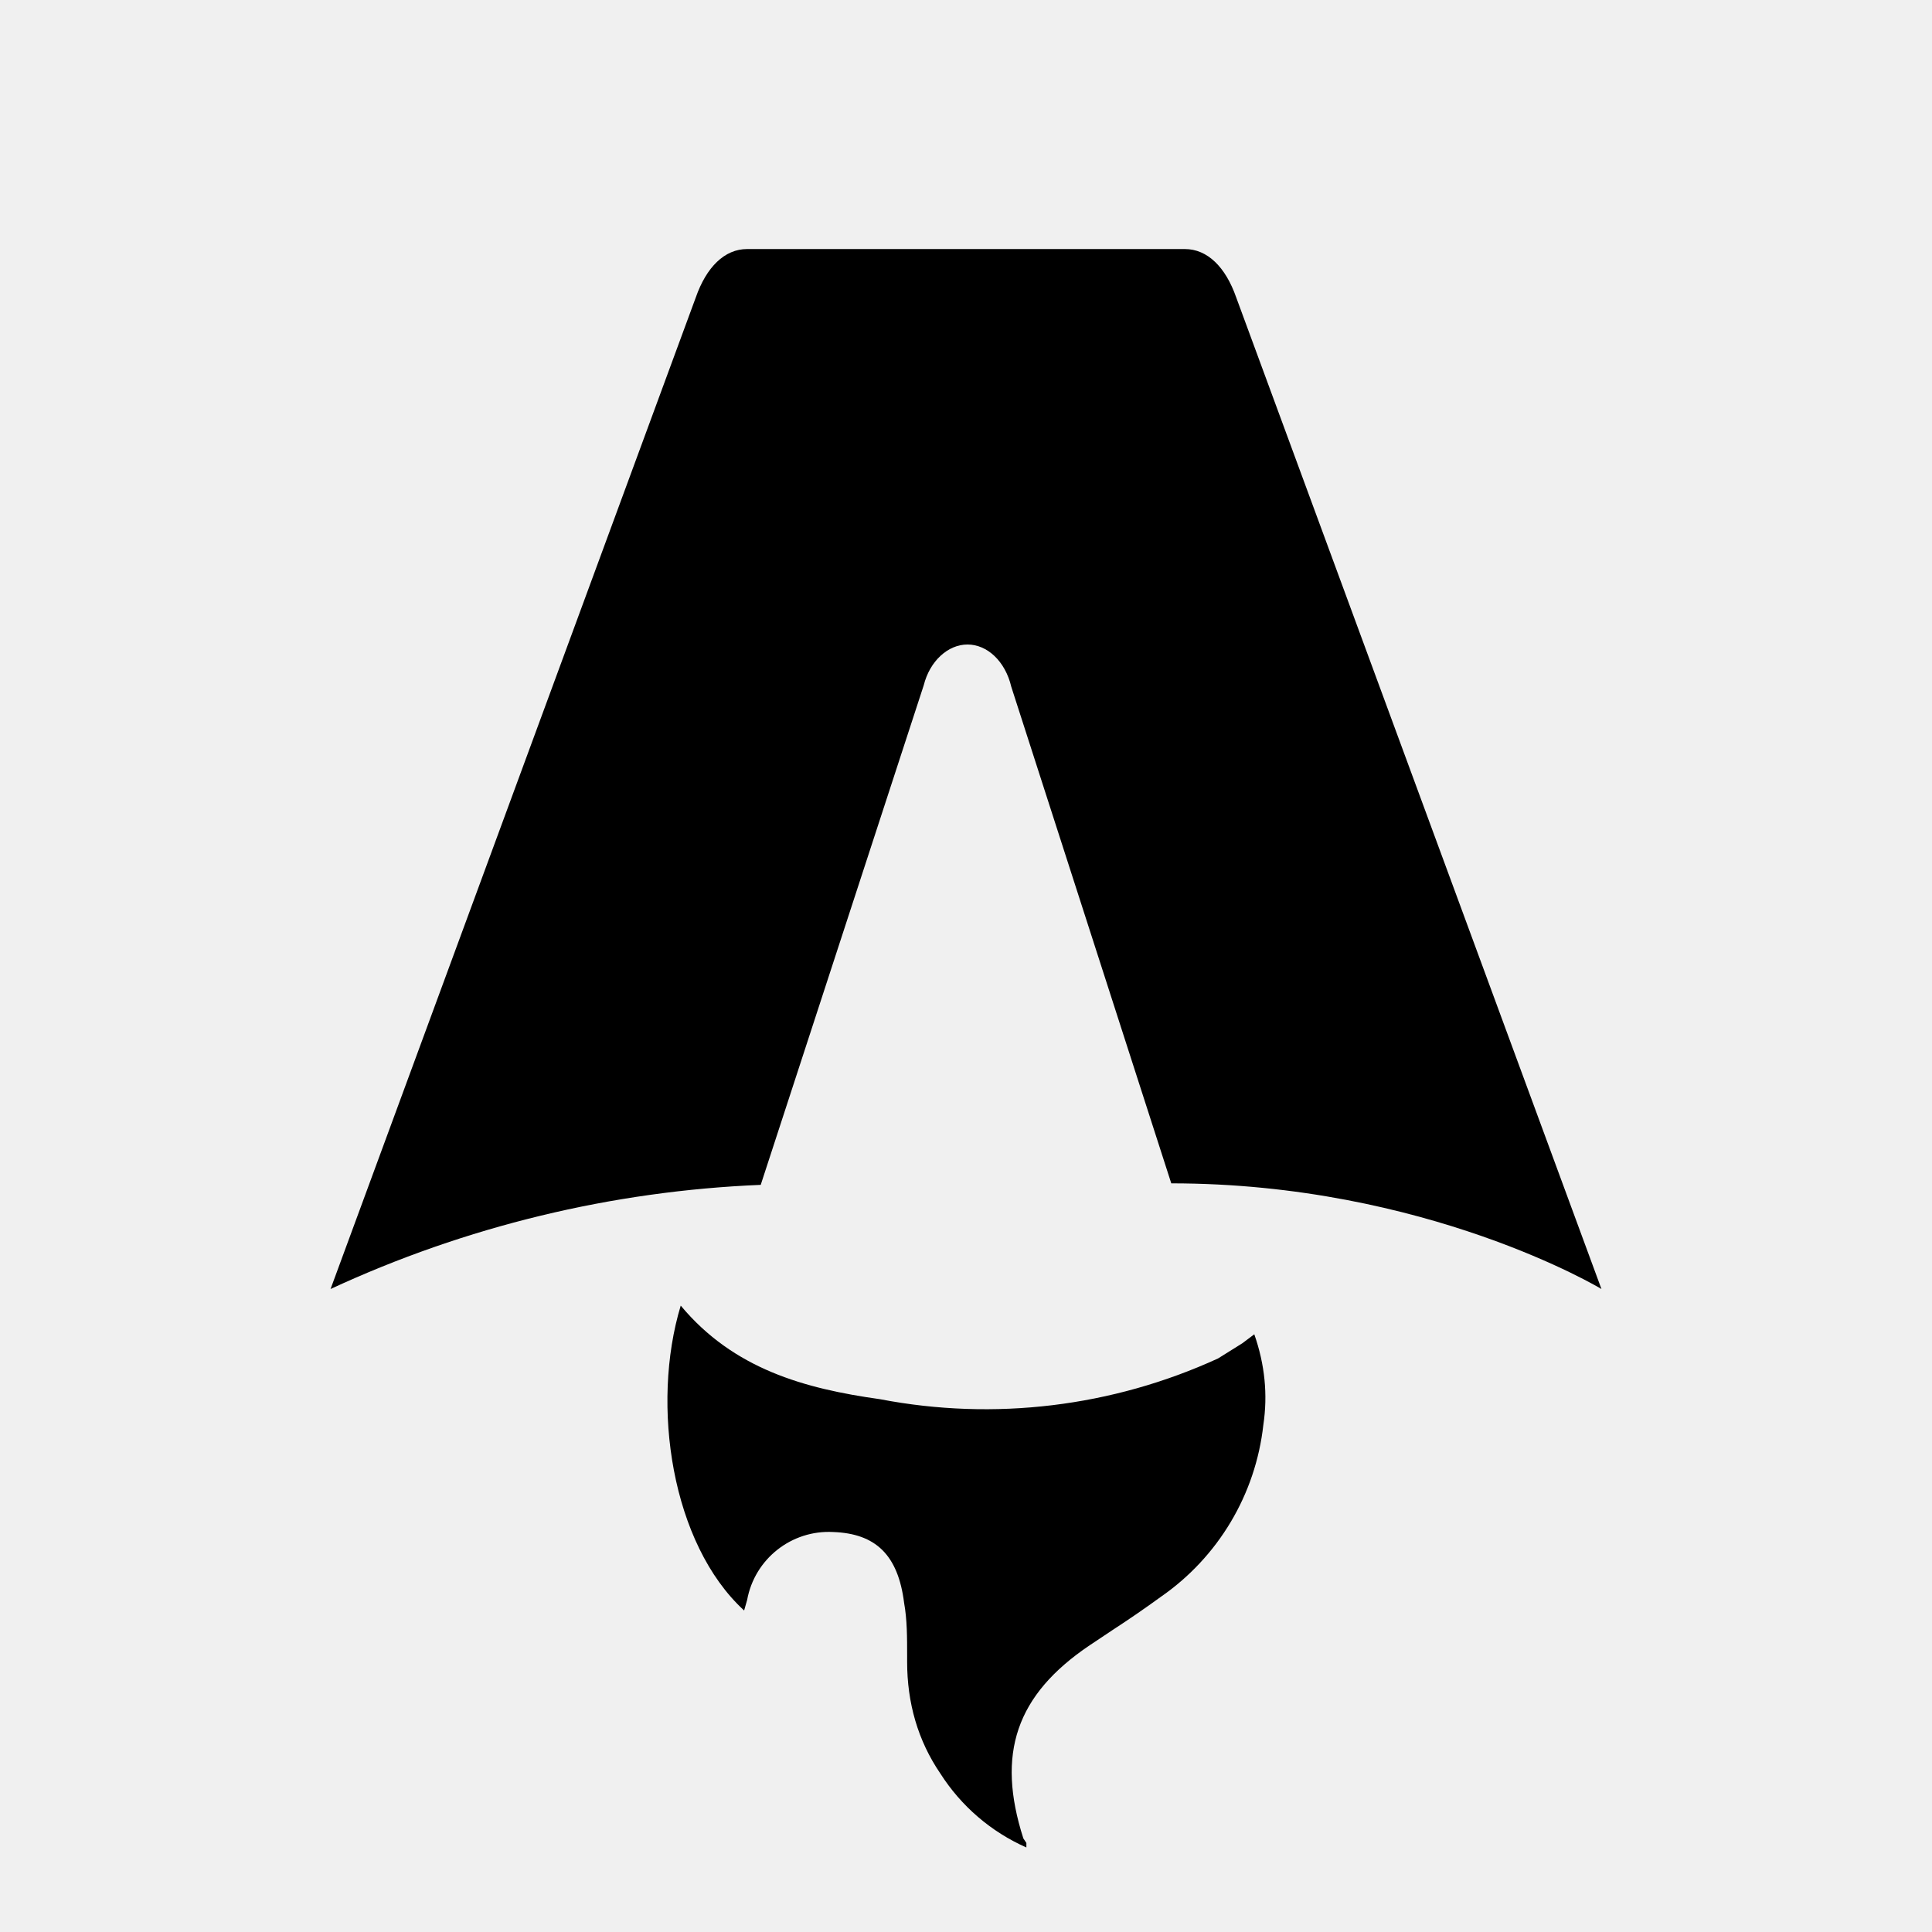
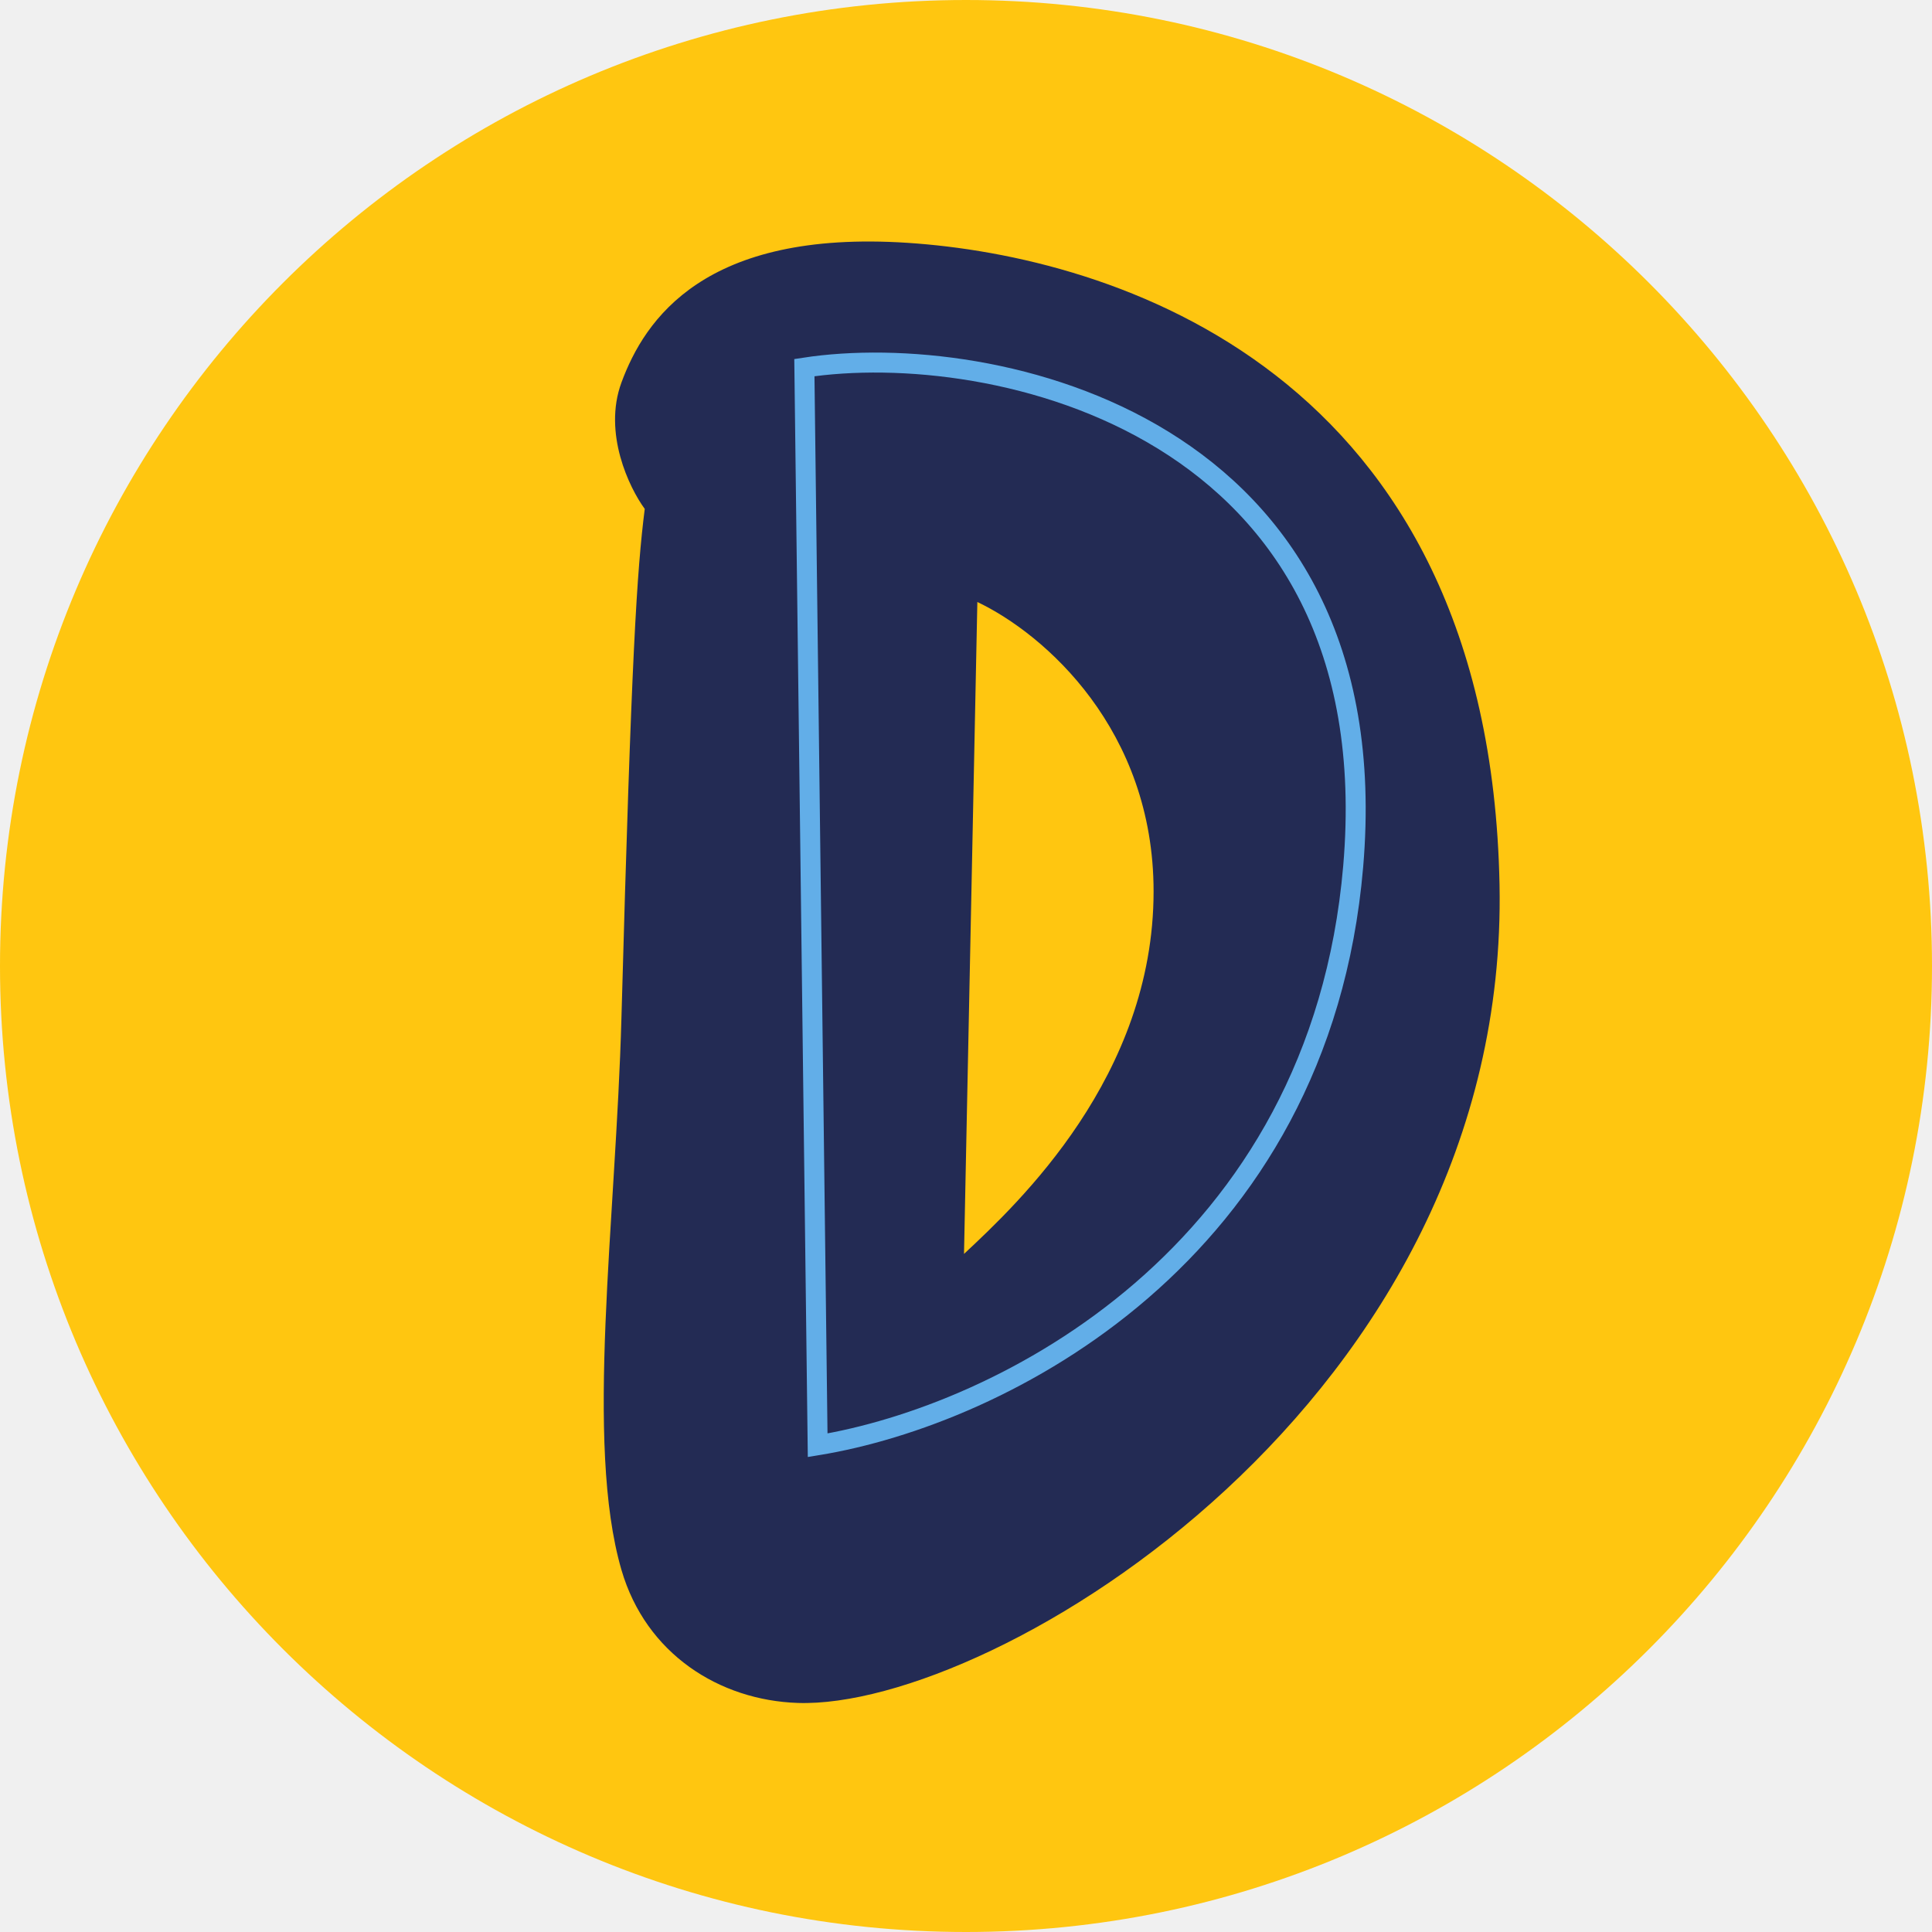
- <svg xmlns="http://www.w3.org/2000/svg" fill="none" viewBox="0 0 128 128">
-   <path d="M50.4 78.5a75.1 75.1 0 0 0-28.5 6.9l24.2-65.7c.7-2 1.9-3.2 3.4-3.2h29c1.5 0 2.7 1.2 3.4 3.2l24.2 65.7s-11.6-7-28.5-7L67 45.5c-.4-1.7-1.6-2.8-2.9-2.8-1.3 0-2.5 1.1-2.9 2.7L50.4 78.5Zm-1.1 28.2Zm-4.2-20.2c-2 6.6-.6 15.8 4.2 20.2a17.5 17.5 0 0 1 .2-.7 5.5 5.5 0 0 1 5.7-4.5c2.8.1 4.3 1.5 4.7 4.7.2 1.1.2 2.3.2 3.5v.4c0 2.7.7 5.2 2.2 7.4a13 13 0 0 0 5.7 4.9v-.3l-.2-.3c-1.8-5.6-.5-9.5 4.4-12.8l1.5-1a73 73 0 0 0 3.2-2.2 16 16 0 0 0 6.8-11.4c.3-2 .1-4-.6-6l-.8.6-1.6 1a37 37 0 0 1-22.4 2.7c-5-.7-9.7-2-13.2-6.2Z" />
-   <style>
-         path { fill: #000; }
-         @media (prefers-color-scheme: dark) {
-             path { fill: #FFF; }
-         }
-     </style>
+ <svg xmlns="http://www.w3.org/2000/svg" width="32" height="32" viewBox="0 0 32 32" fill="none">
+   <rect width="32" height="32" rx="16" fill="#FFC610" />
+   <path fill-rule="evenodd" clip-rule="evenodd" d="M10.293 6.336C10.679 5.289 11.671 3.802 15.031 4.022C18.391 4.242 24.671 6.115 24.837 14.654C25.002 23.193 16.463 28.316 13.213 28.206C11.917 28.162 10.699 27.396 10.293 26.002C9.682 23.901 10.201 20.235 10.293 16.858C10.459 10.798 10.55 9.457 10.679 8.429C10.422 8.08 9.985 7.173 10.293 6.336ZM15.967 20.769L15.984 20.753C16.859 19.934 19.107 17.83 19.107 14.764C19.107 12.09 17.308 10.504 16.188 9.971L15.967 20.769Z" fill="#232B54" />
+   <path d="M22.413 14.352C23.04 7.018 16.427 5.612 13.323 6.089L13.543 23.938C16.573 23.442 21.862 20.797 22.413 14.352Z" stroke="#62AEE8" stroke-width="0.331" stroke-linecap="round" />
</svg>
